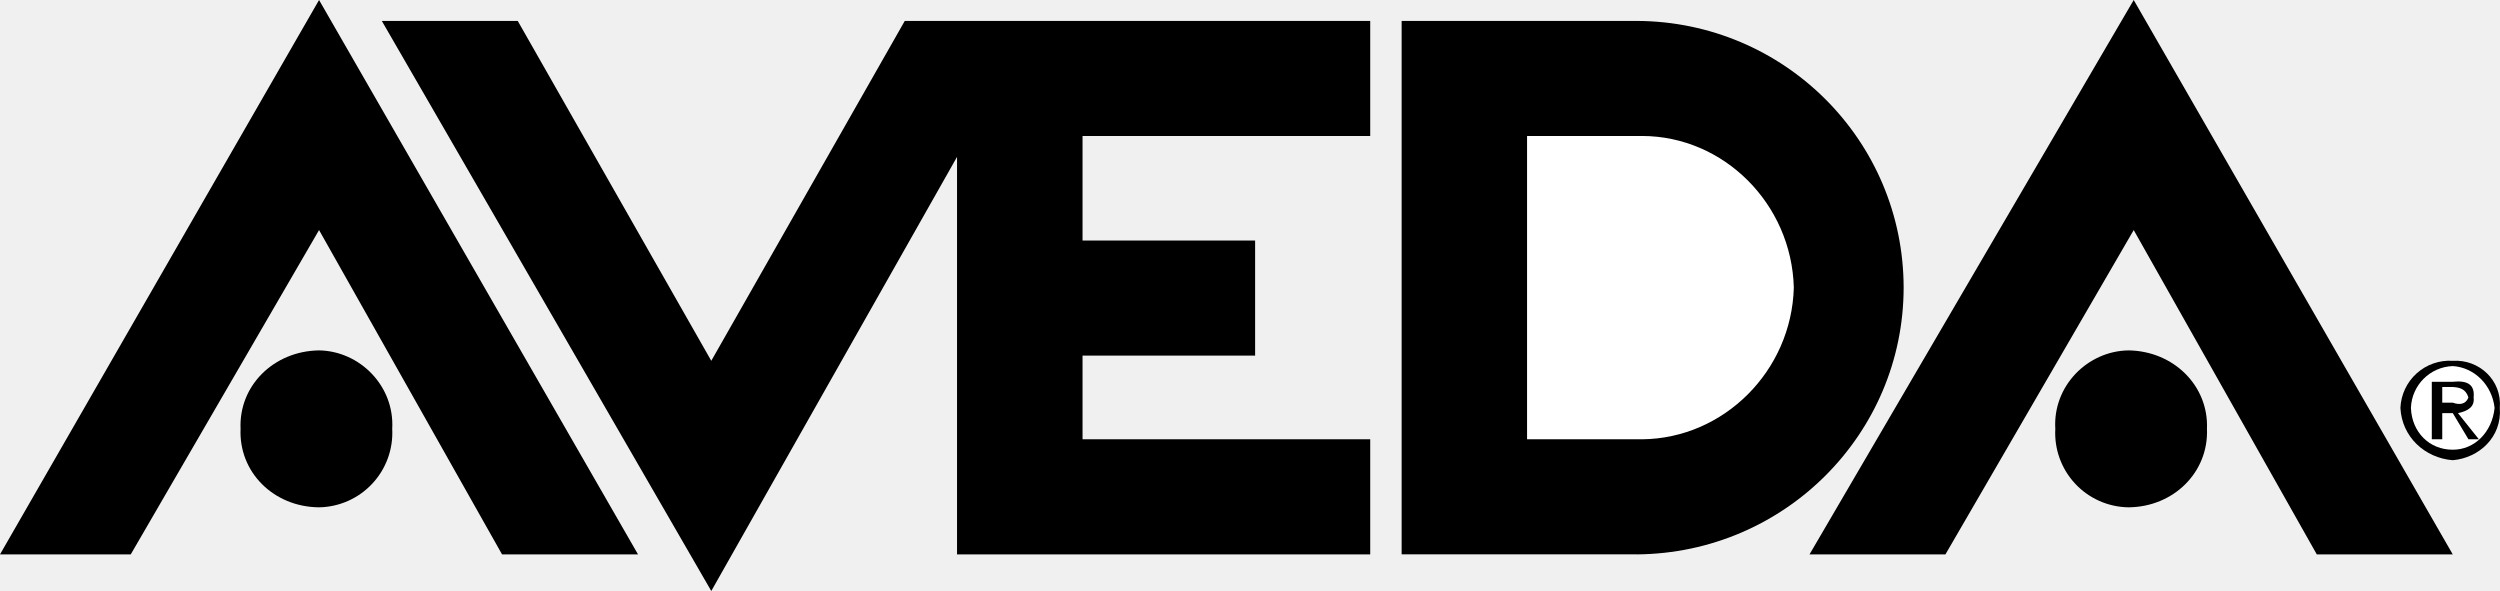
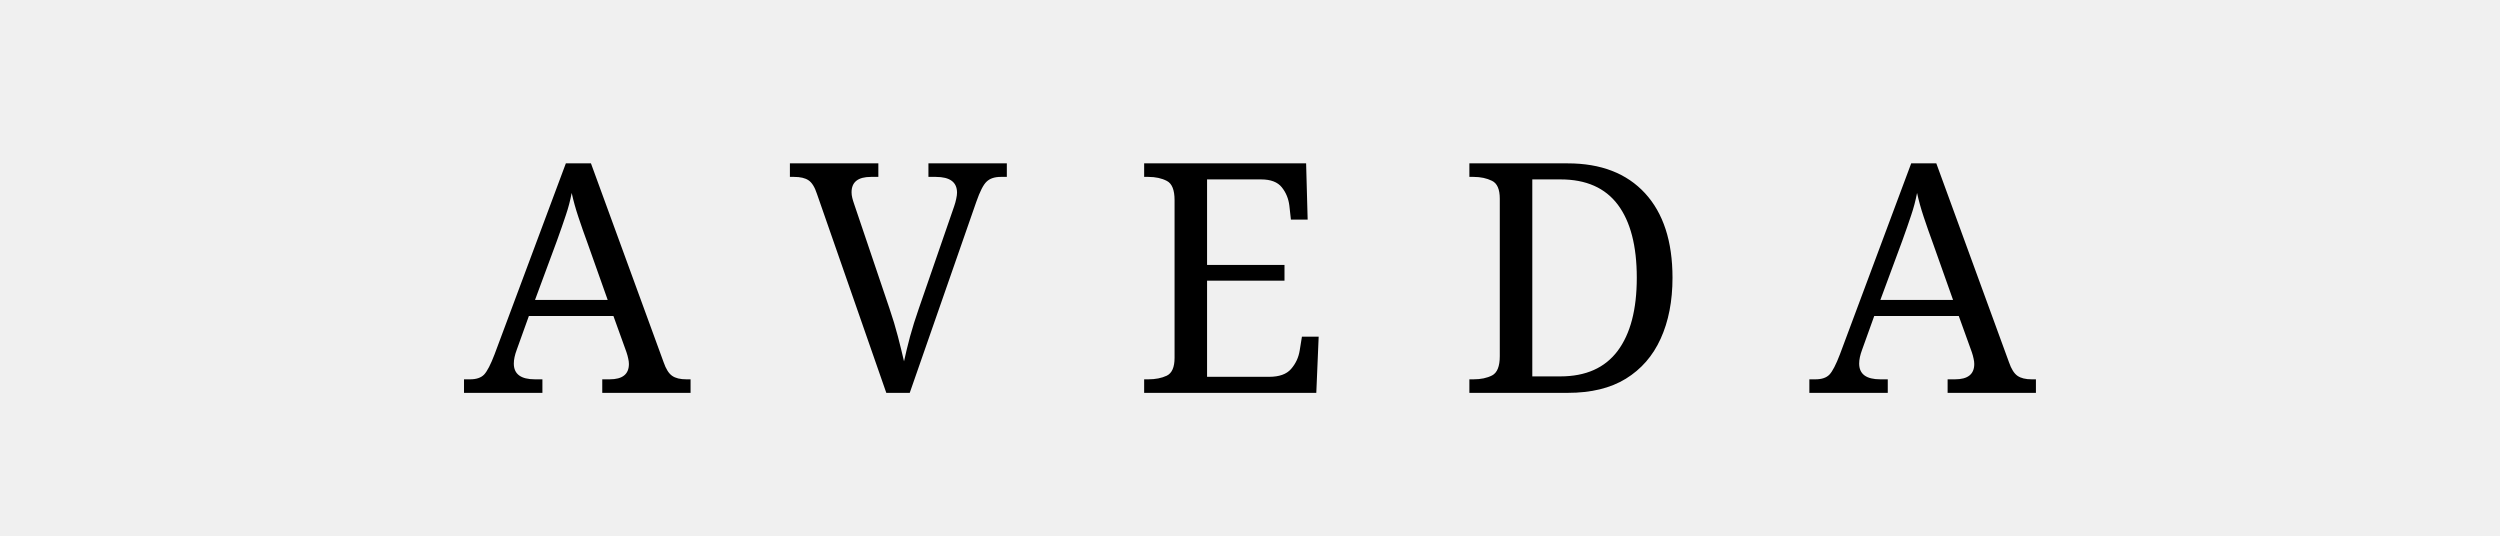
- <svg xmlns="http://www.w3.org/2000/svg" width="2500" height="591" viewBox="0 0 57.365 13.561">
-   <path d="M8.761.48h3.119l4.441 7.799L20.761.48h10.68v2.64H24.84v2.4h3.96v2.639h-3.96v1.921h6.601v2.641H21.96V3.6l-5.639 9.961L8.761.48zM37.561 12.721c3.386-.028 6.116-2.759 6.12-6.121-.004-3.375-2.734-6.105-6.12-6.12h-5.399v12.24h5.399v.001z" />
-   <path d="M37.681 3.12c1.875.004 3.43 1.558 3.48 3.48-.051 1.91-1.605 3.462-3.48 3.48H35.04V3.12h2.641z" fill="#fff" />
-   <path d="M7.321 11.641A1.71 1.71 0 0 0 9 9.84c.056-.984-.746-1.786-1.679-1.8-1.044.014-1.845.815-1.801 1.8-.044.992.757 1.793 1.801 1.801z" />
-   <path d="M14.64 12.721h-3.12L7.321 5.279 3 12.721H0L7.321 0l7.319 12.721zM48.84 11.641c1.039-.008 1.842-.809 1.801-1.801.041-.984-.762-1.786-1.801-1.8-.938.014-1.738.815-1.679 1.8a1.706 1.706 0 0 0 1.679 1.801z" />
-   <path d="M56.281 12.721h-3.12L48.96 5.279l-4.32 7.442h-3.119L48.96 0l7.321 12.721zM55.08 9.36a1.13 1.13 0 0 1 1.201-1.081c.603-.037 1.131.443 1.08 1.081.051.669-.478 1.149-1.08 1.2-.638-.05-1.167-.531-1.201-1.2z" />
-   <path d="M56.281 10.319c.498.002.903-.4.96-.959-.057-.524-.462-.929-.96-.96a.997.997 0 0 0-.96.96c.021.559.426.961.96.959z" fill="#fff" />
-   <path d="M56.04 10.08h-.24V8.76h.481c.354-.037.507.076.479.36.027.208-.12.31-.359.36l.479.6h-.239l-.359-.6h-.242v.6z" />
-   <path d="M56.281 9.239c.149.056.3.043.359-.119-.06-.2-.207-.23-.359-.24h-.241v.359h.241z" fill="#fff" />
+ <svg xmlns="http://www.w3.org/2000/svg" viewBox="0 0 280 60">
+   <text x="50%" y="44" text-anchor="middle" font-family="Didot, Georgia, serif" font-size="36" font-weight="400" letter-spacing="14" fill="#000">AVEDA</text>
</svg>
